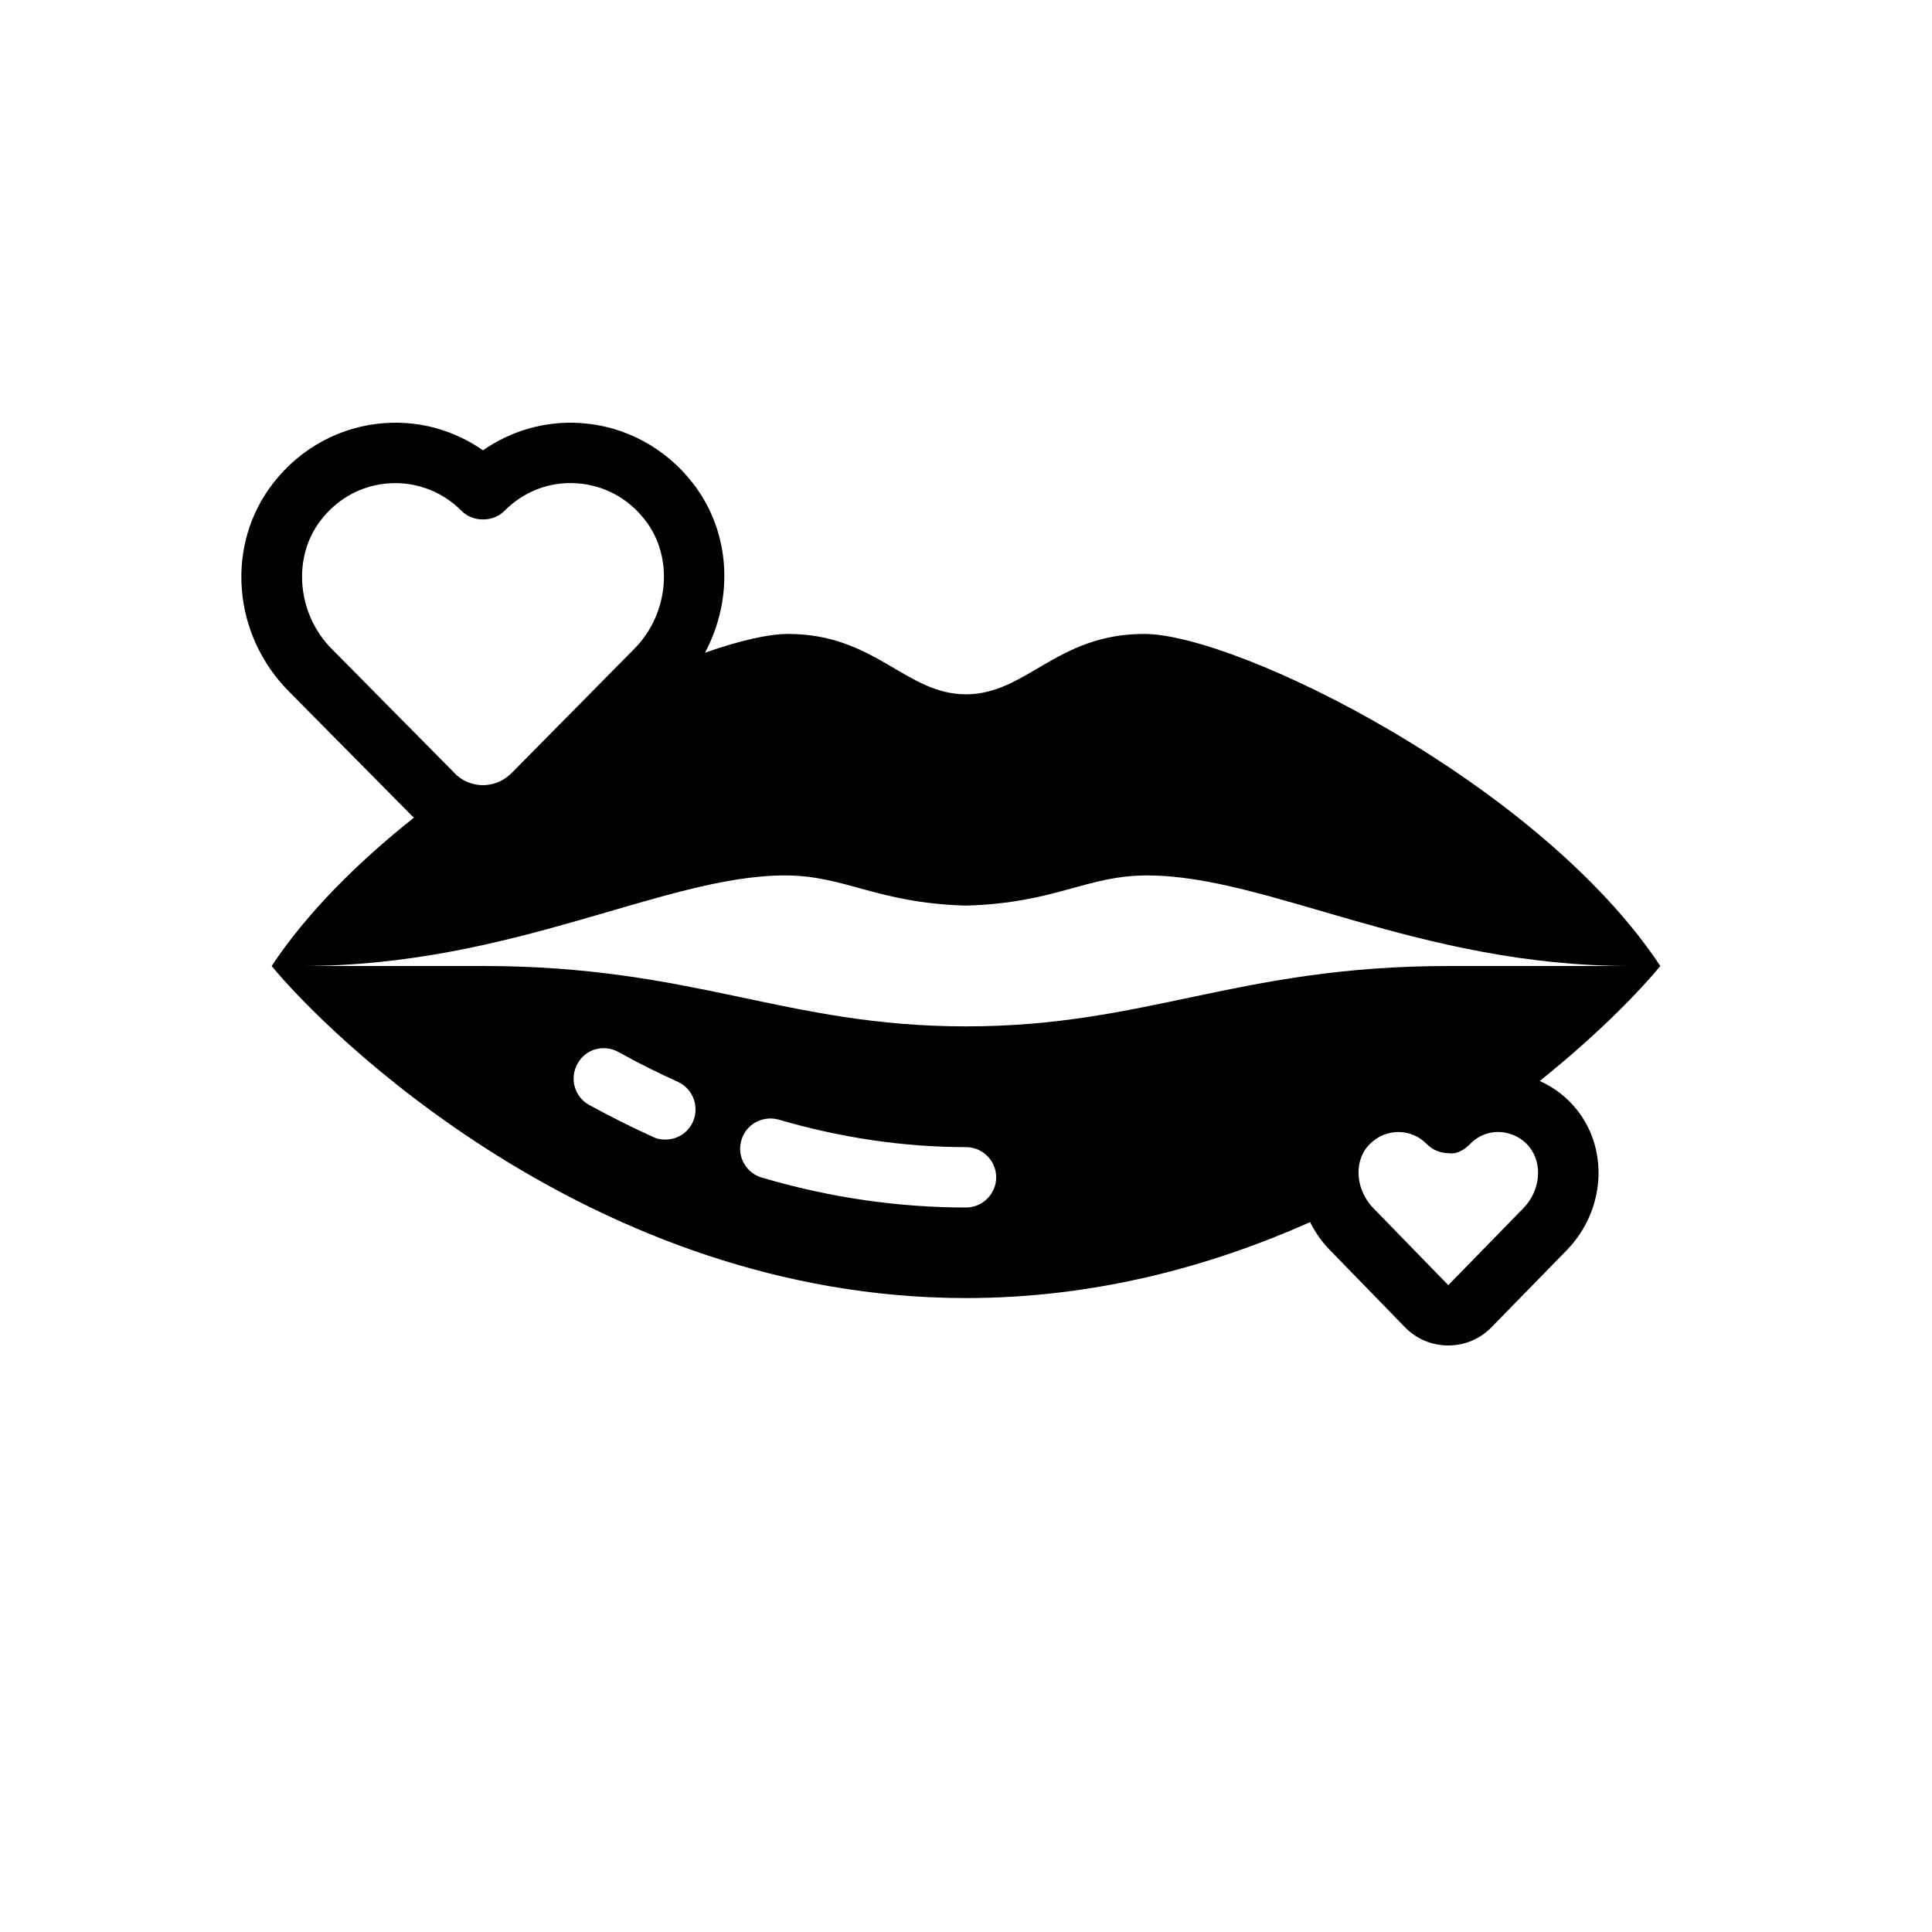
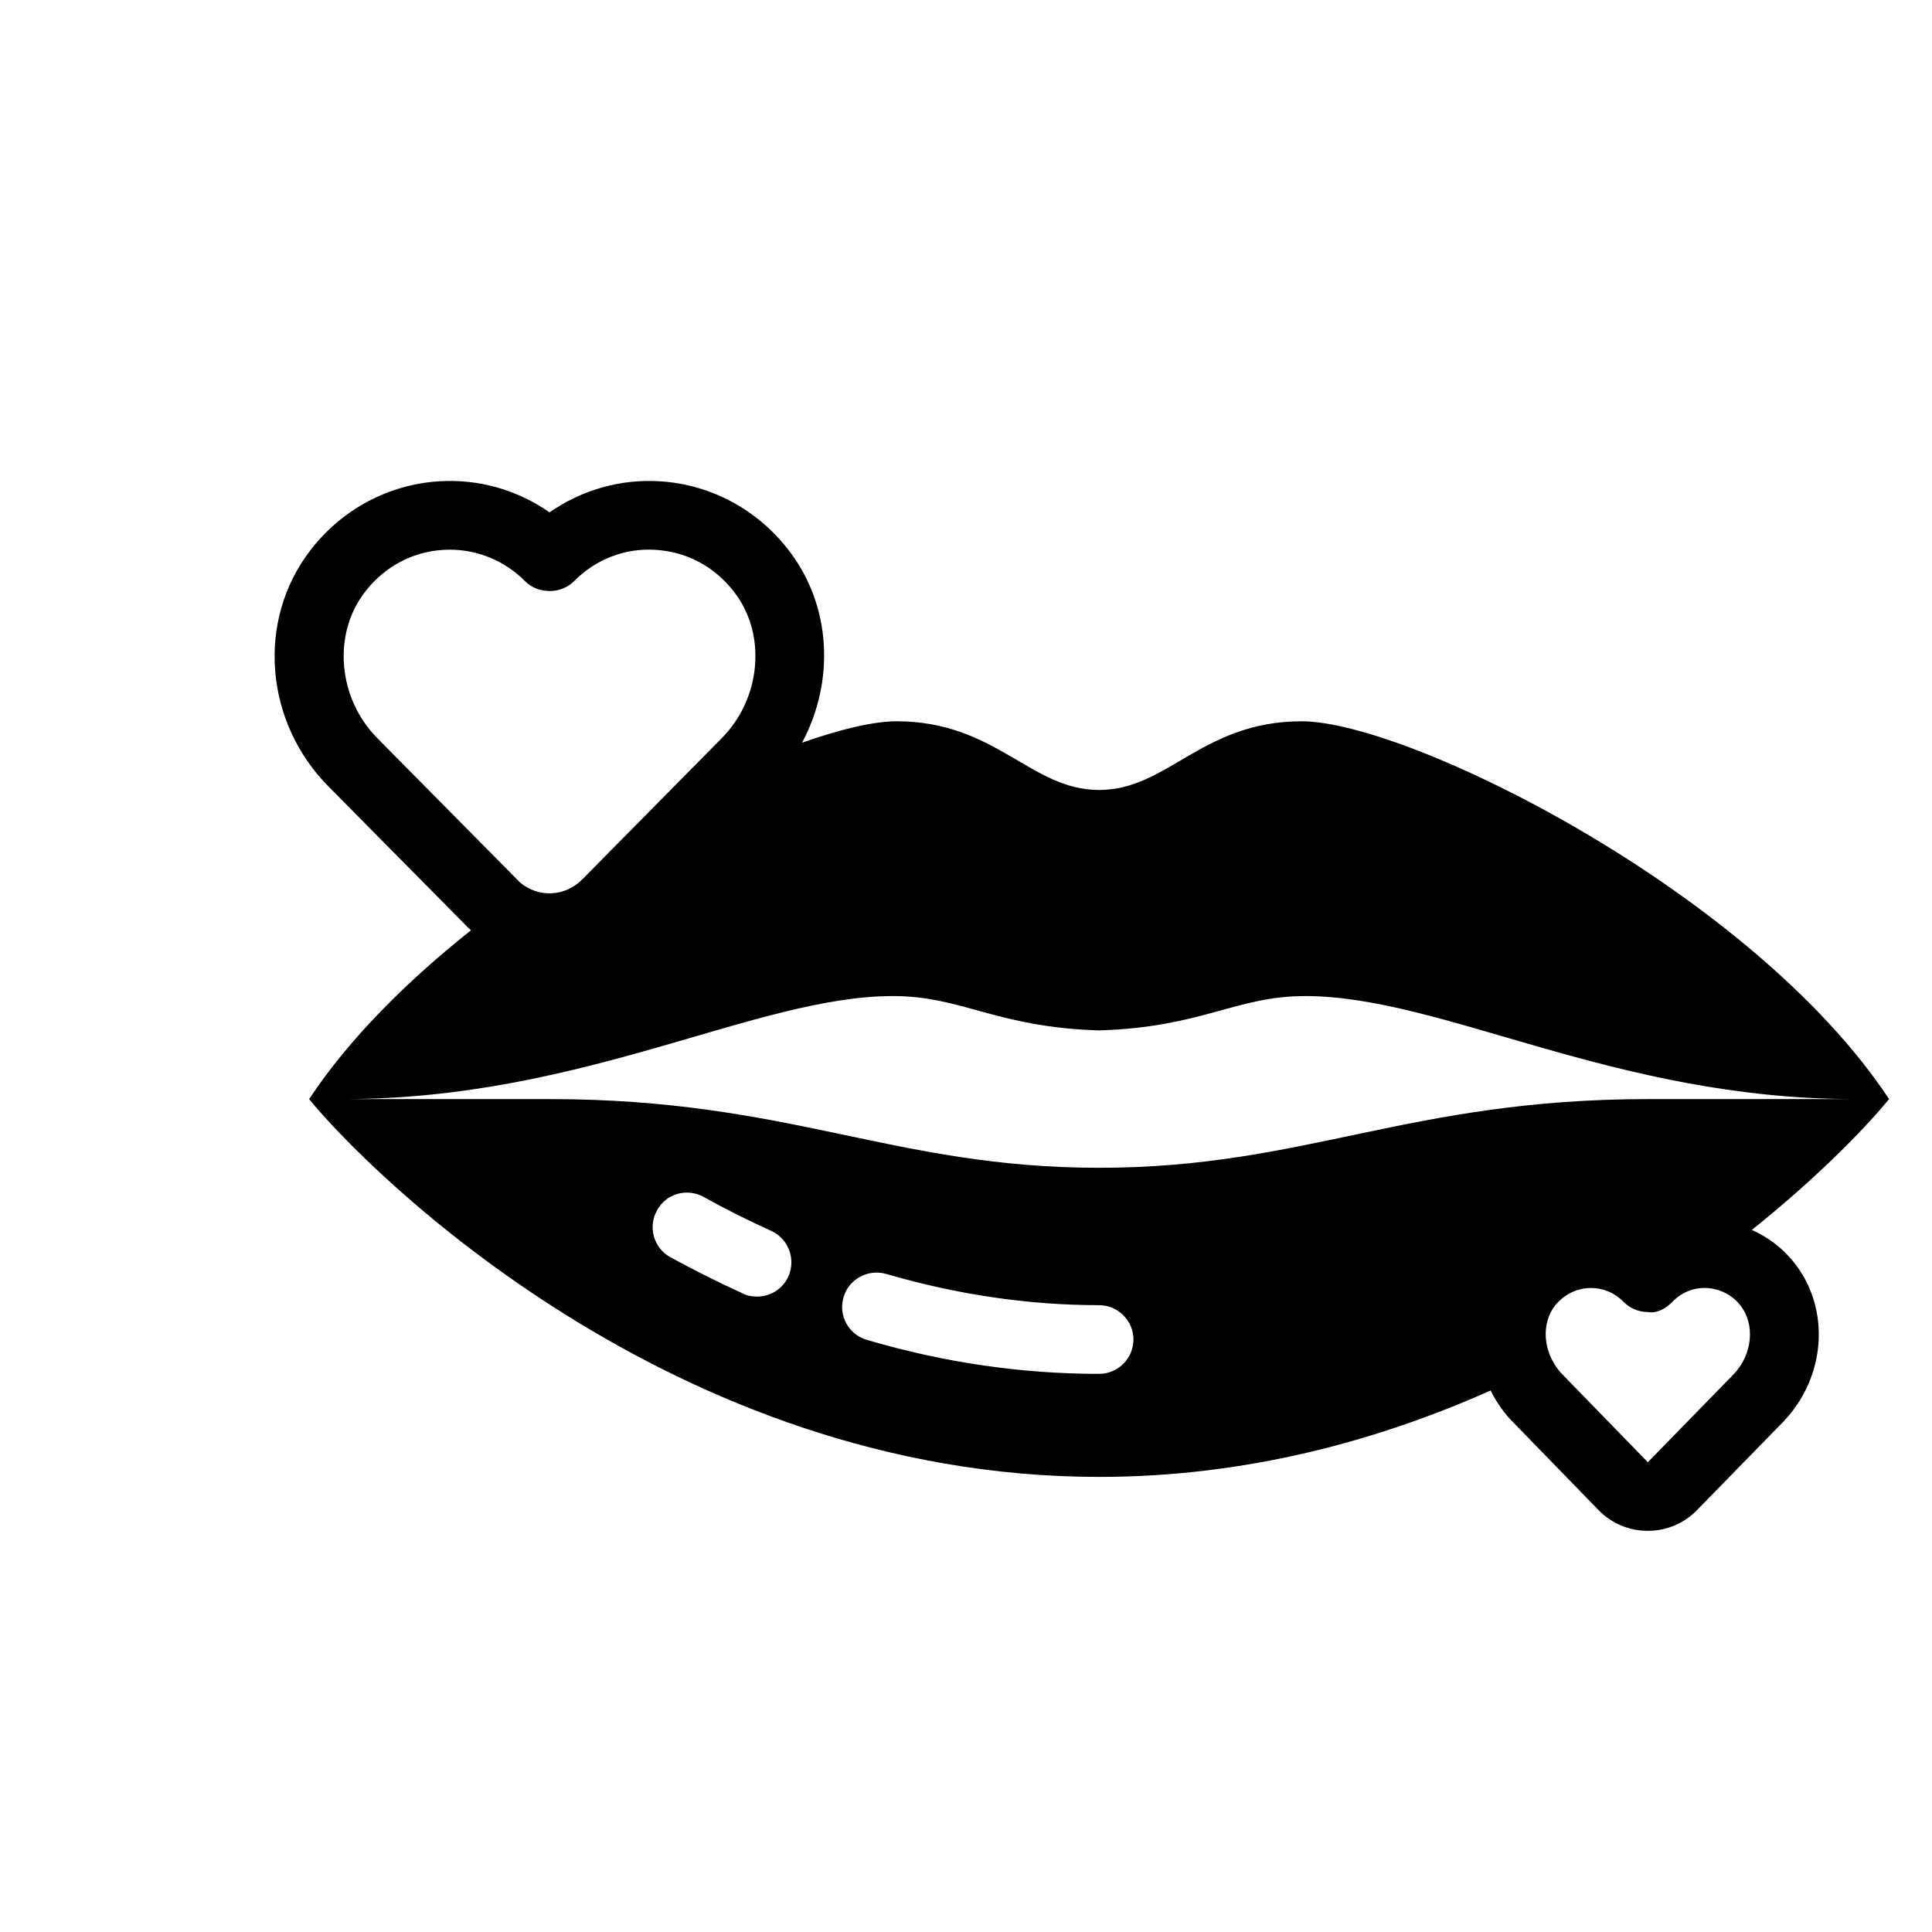
- <svg xmlns="http://www.w3.org/2000/svg" fill="#000000" width="800px" height="800px" viewBox="0 0 512 512" version="1.1" xml:space="preserve">
+ <svg xmlns="http://www.w3.org/2000/svg" fill="#000000" width="800px" height="800px" viewBox="0 0 450 450" version="1.1" xml:space="preserve">
  <g id="kiss-lips-heart-love-valentine">
    <path d="M440,256c-32-48.4-112-88-136.8-88c-23.2,0-31.2,16-47.2,16s-24-16-47.2-16c-5.192,0-12.871,1.791-21.974,4.98   c7.622-14.281,6.886-31.863-3.123-44.812c-7.266-9.469-18.164-15.324-29.914-16.059c-9.273-0.605-18.305,2.016-25.789,7.23   c-7.484-5.215-16.484-7.832-25.789-7.23c-11.75,0.734-22.648,6.59-29.898,16.039c-12.594,16.293-10.758,39.977,4.234,55.074   l32.016,32.363c0.332,0.398,0.755,0.735,1.132,1.098C94.771,228.549,81.326,241.905,72,256c13.68,16.8,84.64,88,184,88   c34.185,0,64.898-8.412,91.209-20.131c0.065,0.129,0.105,0.265,0.173,0.393c1.422,2.715,3.141,5.09,5.039,6.996l19.93,20.492   c3.031,3.102,7.102,4.809,11.453,4.809c4.344,0,8.414-1.707,11.445-4.809l20-20.48c0.008-0.012,0.016-0.023,0.031-0.031   c10.055-10.414,11.164-26.398,2.602-37.152c-2.652-3.37-6.024-5.89-9.843-7.615C424.403,273.38,435.397,261.649,440,256z    M87.914,171.965c-9.219-9.285-10.516-24.234-2.93-34.055c4.516-5.887,10.992-9.379,18.227-9.832   c0.516-0.035,1.031-0.051,1.539-0.051c6.563,0,12.891,2.633,17.563,7.355c3,3.039,8.375,3.039,11.375,0   c5.031-5.09,11.891-7.805,19.102-7.305c7.234,0.453,13.711,3.945,18.242,9.852c7.563,9.797,6.273,24.742-2.945,34.027   l-32.492,32.898c-3.945,3.992-10.133,4.324-14.445,0.715L87.914,171.965z M183.6,297.36c-1.36,2.96-4.24,4.64-7.28,4.64   c-1.12,0-2.24-0.16-3.28-0.72c-5.68-2.56-11.36-5.44-16.96-8.48c-3.84-2.16-5.2-7.04-3.04-10.88c2.08-3.92,6.96-5.28,10.88-3.12   c5.12,2.88,10.48,5.52,15.76,7.92C183.68,288.56,185.44,293.36,183.6,297.36z M256,320c-18,0-36.24-2.64-54.08-7.92   c-4.24-1.2-6.72-5.68-5.44-9.92c1.2-4.24,5.68-6.64,9.92-5.44c16.4,4.8,33.12,7.28,49.6,7.28c4.4,0,8,3.6,8,8S260.4,320,256,320z    M403.781,320.113l-19.969,20.469l-19.992-20.551c-0.828-0.832-1.586-1.898-2.273-3.211c-2.258-4.273-1.969-9.422,0.664-12.742   c2.016-2.477,4.813-3.922,7.875-4.066c0.172-0.008,0.344-0.012,0.508-0.012c2.844,0,5.5,1.125,7.539,3.203   c1.5,1.535,3.563,2.398,5.711,2.398c2.148,0.387,4.25-0.883,5.758-2.445c2.438-2.527,5.953-3.648,9.367-2.98   c1.797,0.348,4.359,1.289,6.375,3.848C408.883,308.465,408.195,315.531,403.781,320.113z M384,256c-56,0-80,16-128,16   s-72-16-128-16H80c56,0,96-24,128-24c16.16,0,24,7.28,48,8c24-0.72,31.84-8,48-8c32,0,72,24,128,24H384z" />
  </g>
  <g id="Layer_1" />
</svg>
